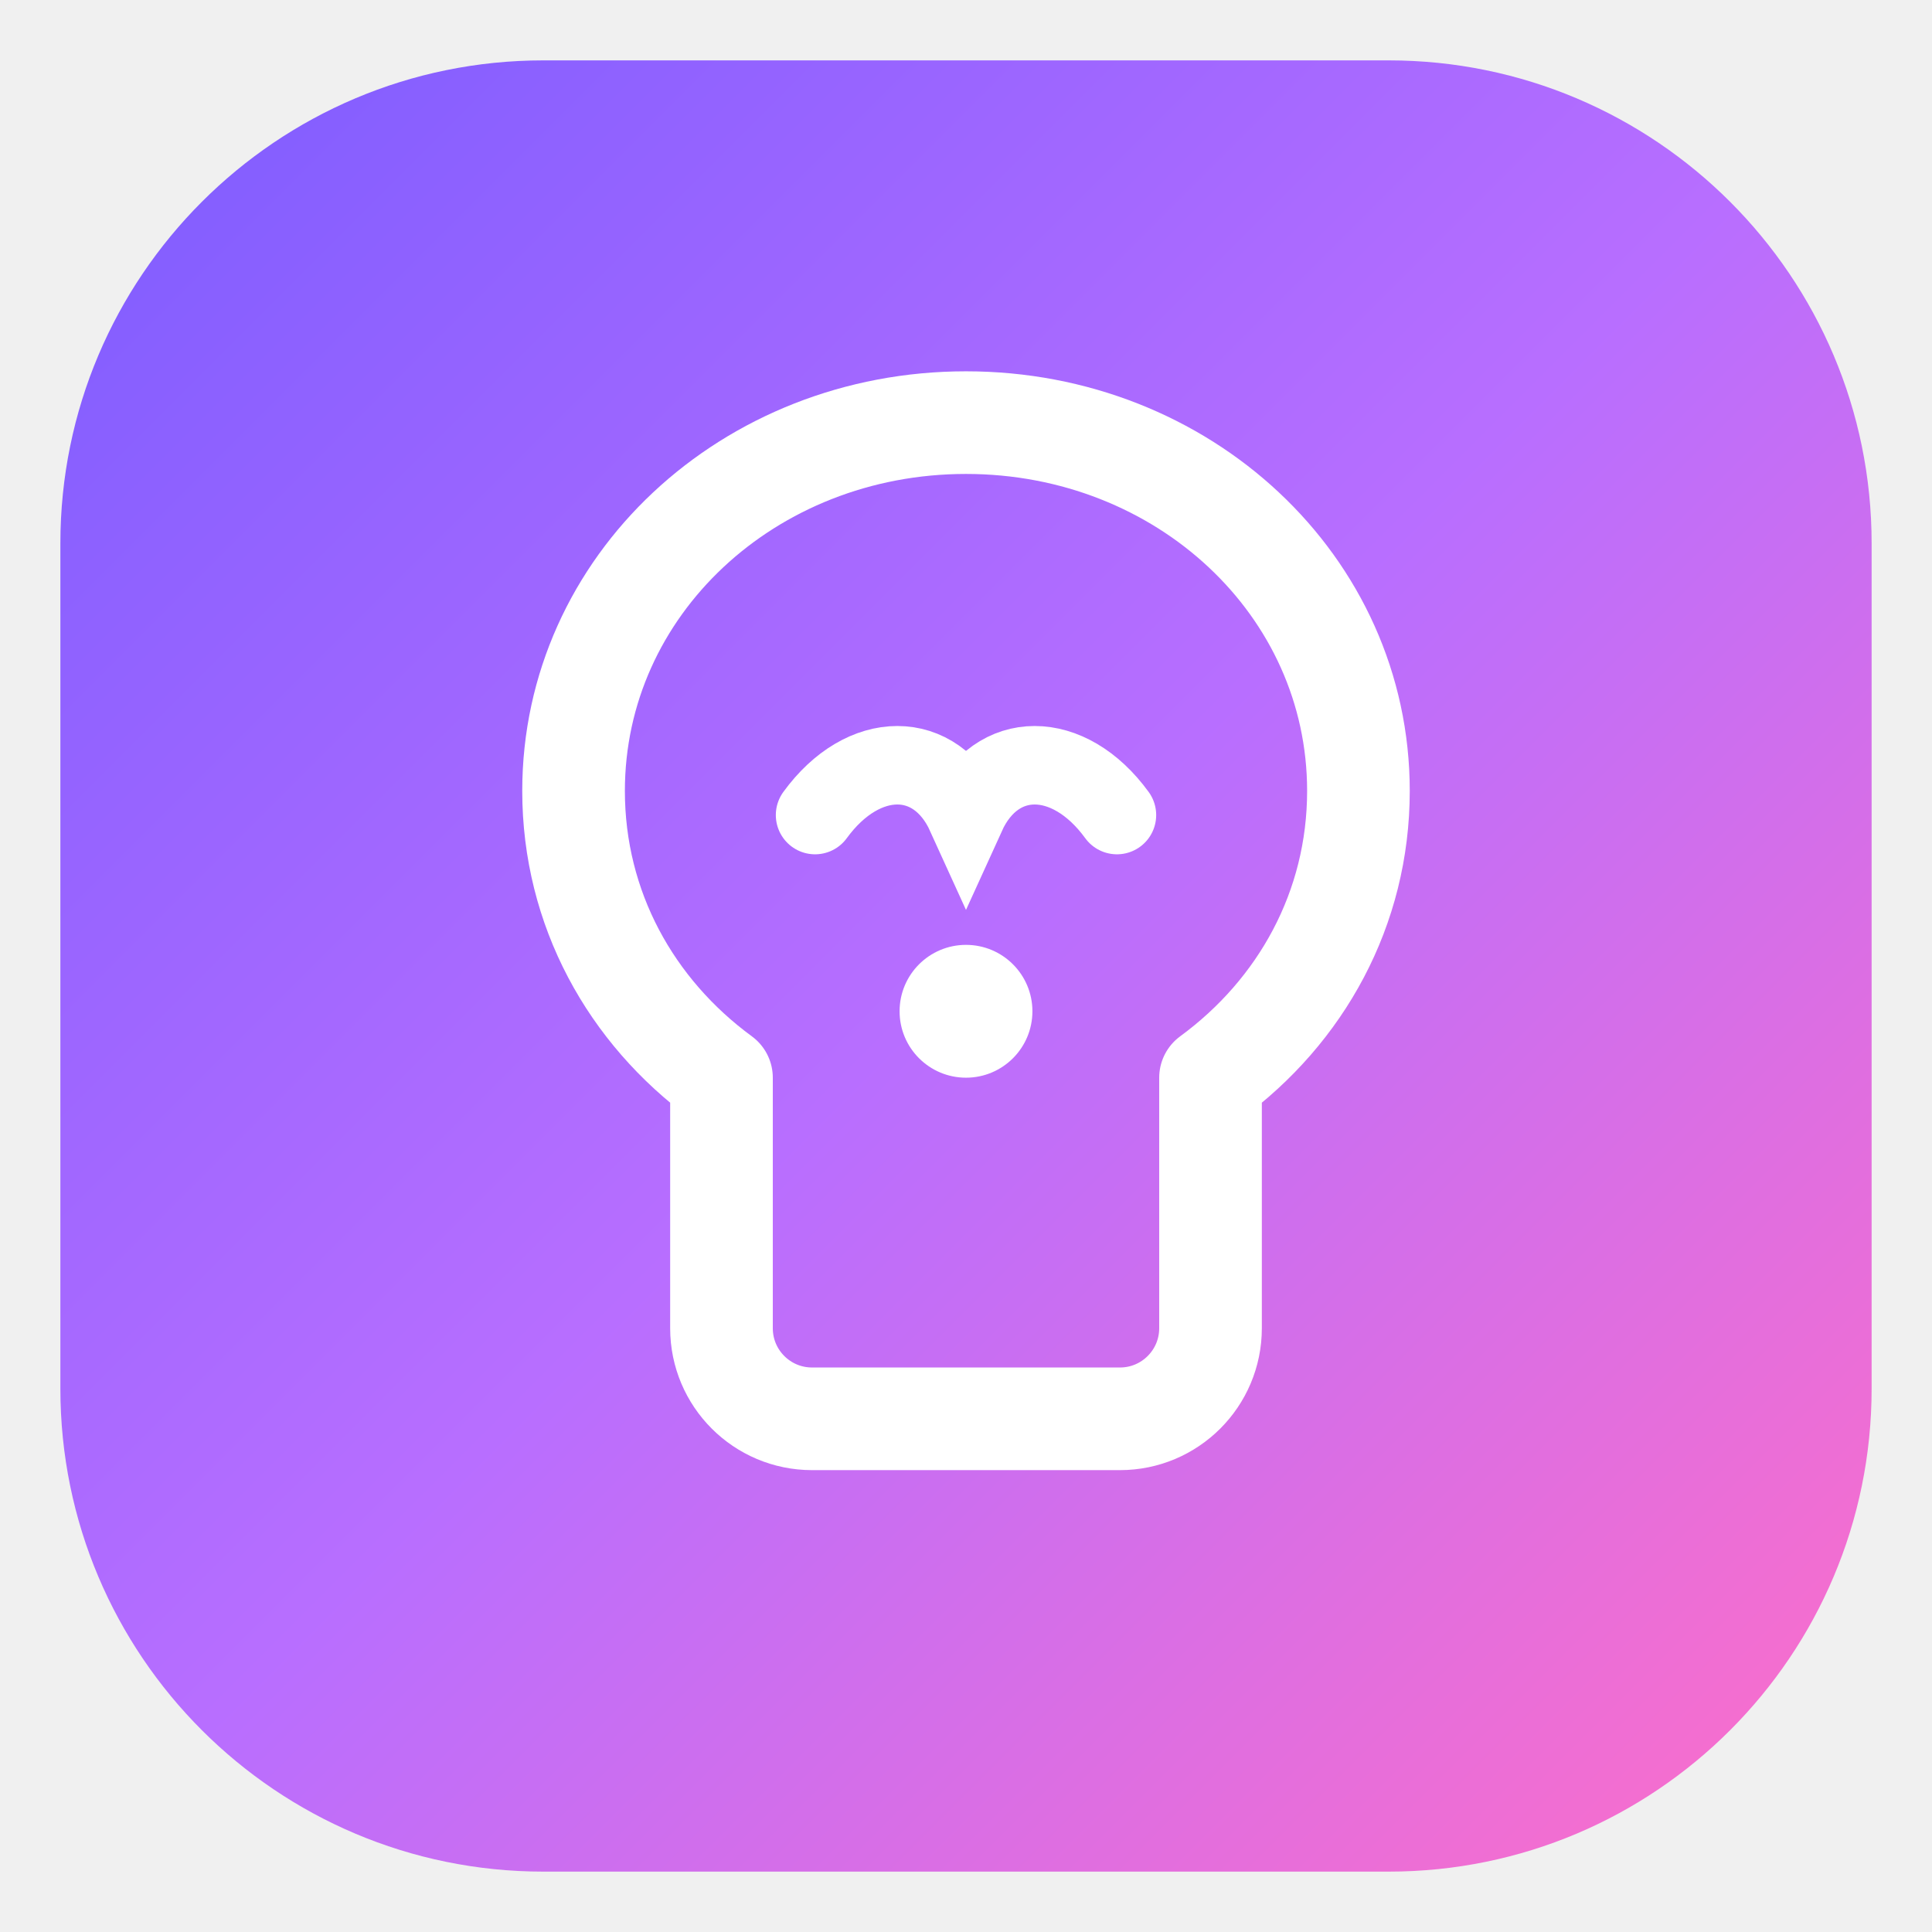
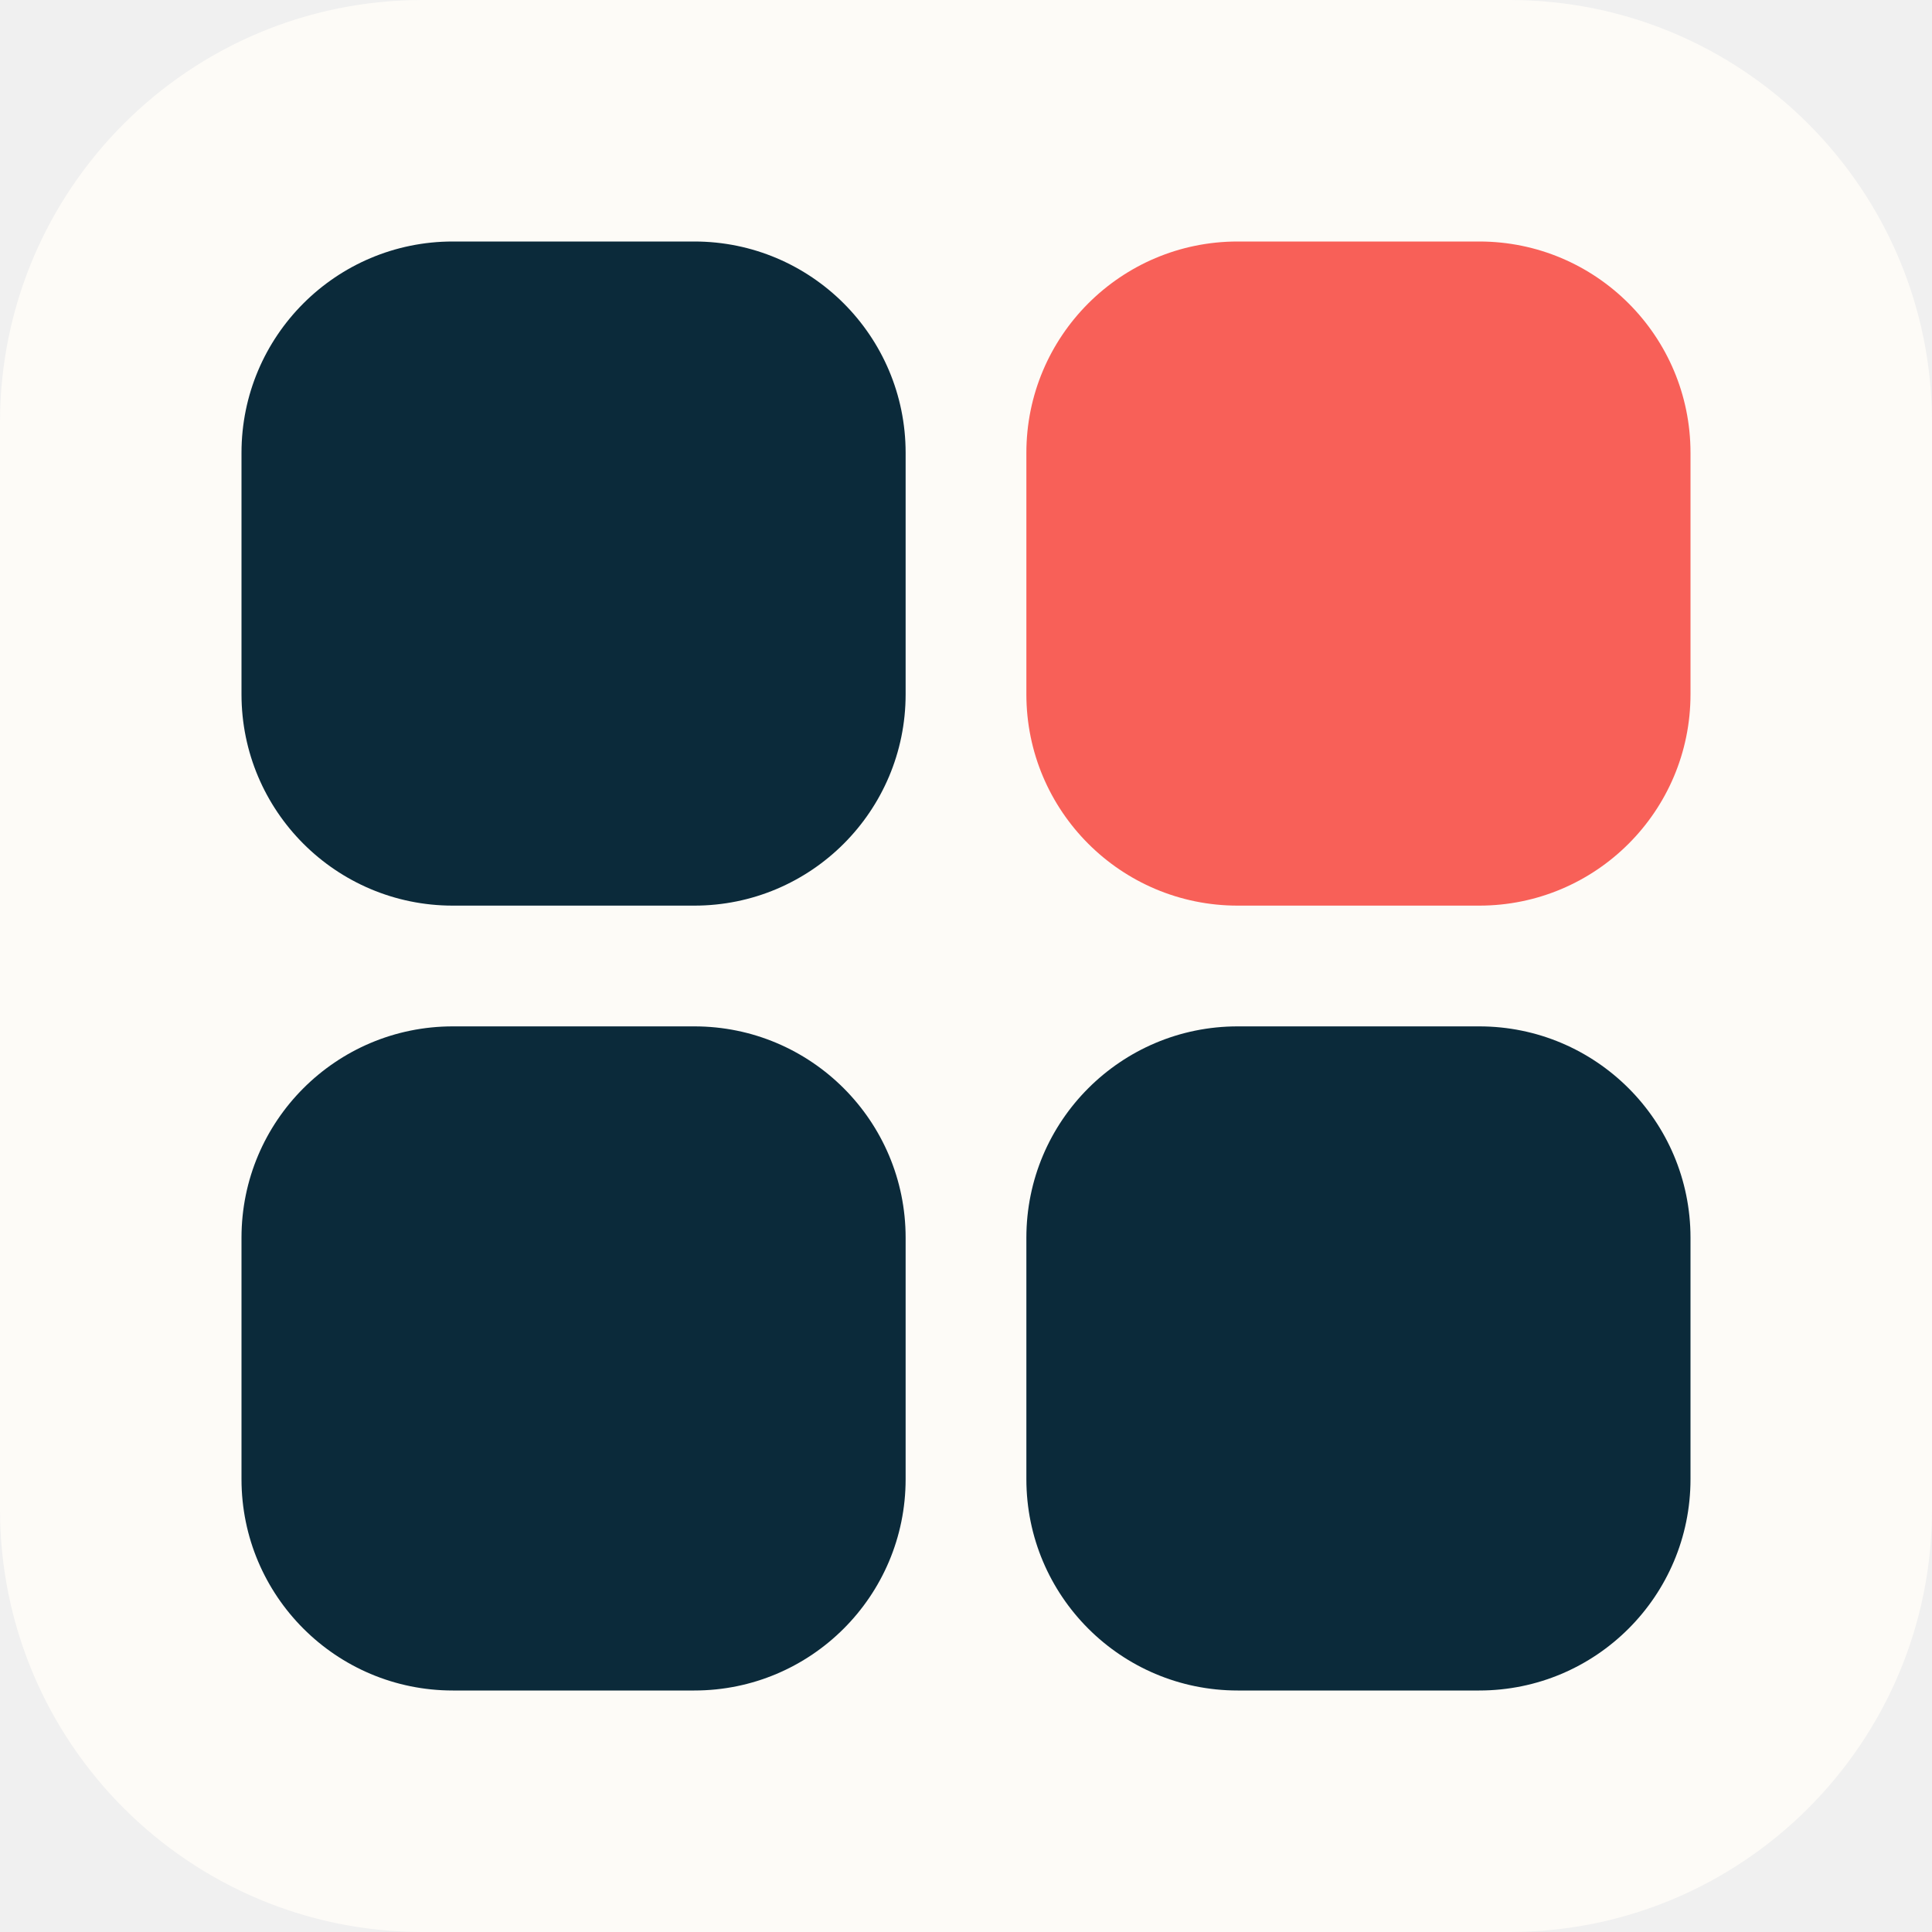
<svg xmlns="http://www.w3.org/2000/svg" viewBox="0 0 64 64">
-   <defs>
-     <linearGradient id="g" x1="0" y1="0" x2="1" y2="1">
-       <stop offset="0" stop-color="#7C5CFF" />
-       <stop offset="0.5" stop-color="#B86EFF" />
-       <stop offset="1" stop-color="#FF6EC7" />
-     </linearGradient>
-   </defs>
-   <rect x="2" y="2" width="60" height="60" rx="16" fill="url(#g)" />
-   <path d="M32 14c-7.2 0-13 5.4-13 12.2 0 3.9 1.9 7.3 4.9 9.5V44a3 3 0 0 0 3 3h10.2a3 3 0 0 0 3-3v-8.3c3-2.2 4.9-5.6 4.9-9.5C45 19.4 39.2 14 32 14Z" fill="none" stroke="#fff" stroke-width="3.4" stroke-linejoin="round" />
-   <path d="M27 27c1.6-2.2 4-2.2 5 0 1-2.2 3.4-2.2 5 0" fill="none" stroke="#fff" stroke-width="2.6" stroke-linecap="round" />
-   <circle cx="32" cy="33.5" r="2.2" fill="#fff" />
+   <rect x="0" y="0" width="64" height="64" rx="14" fill="#FDFBF7" />
+   <rect x="8" y="8" width="22" height="22" rx="7" fill="#0B2A3A" />
+   <rect x="34" y="8" width="22" height="22" rx="7" fill="#F86058" />
+   <rect x="8" y="34" width="22" height="22" rx="7" fill="#0B2A3A" />
+   <rect x="34" y="34" width="22" height="22" rx="7" fill="#0B2A3A" />
</svg>
